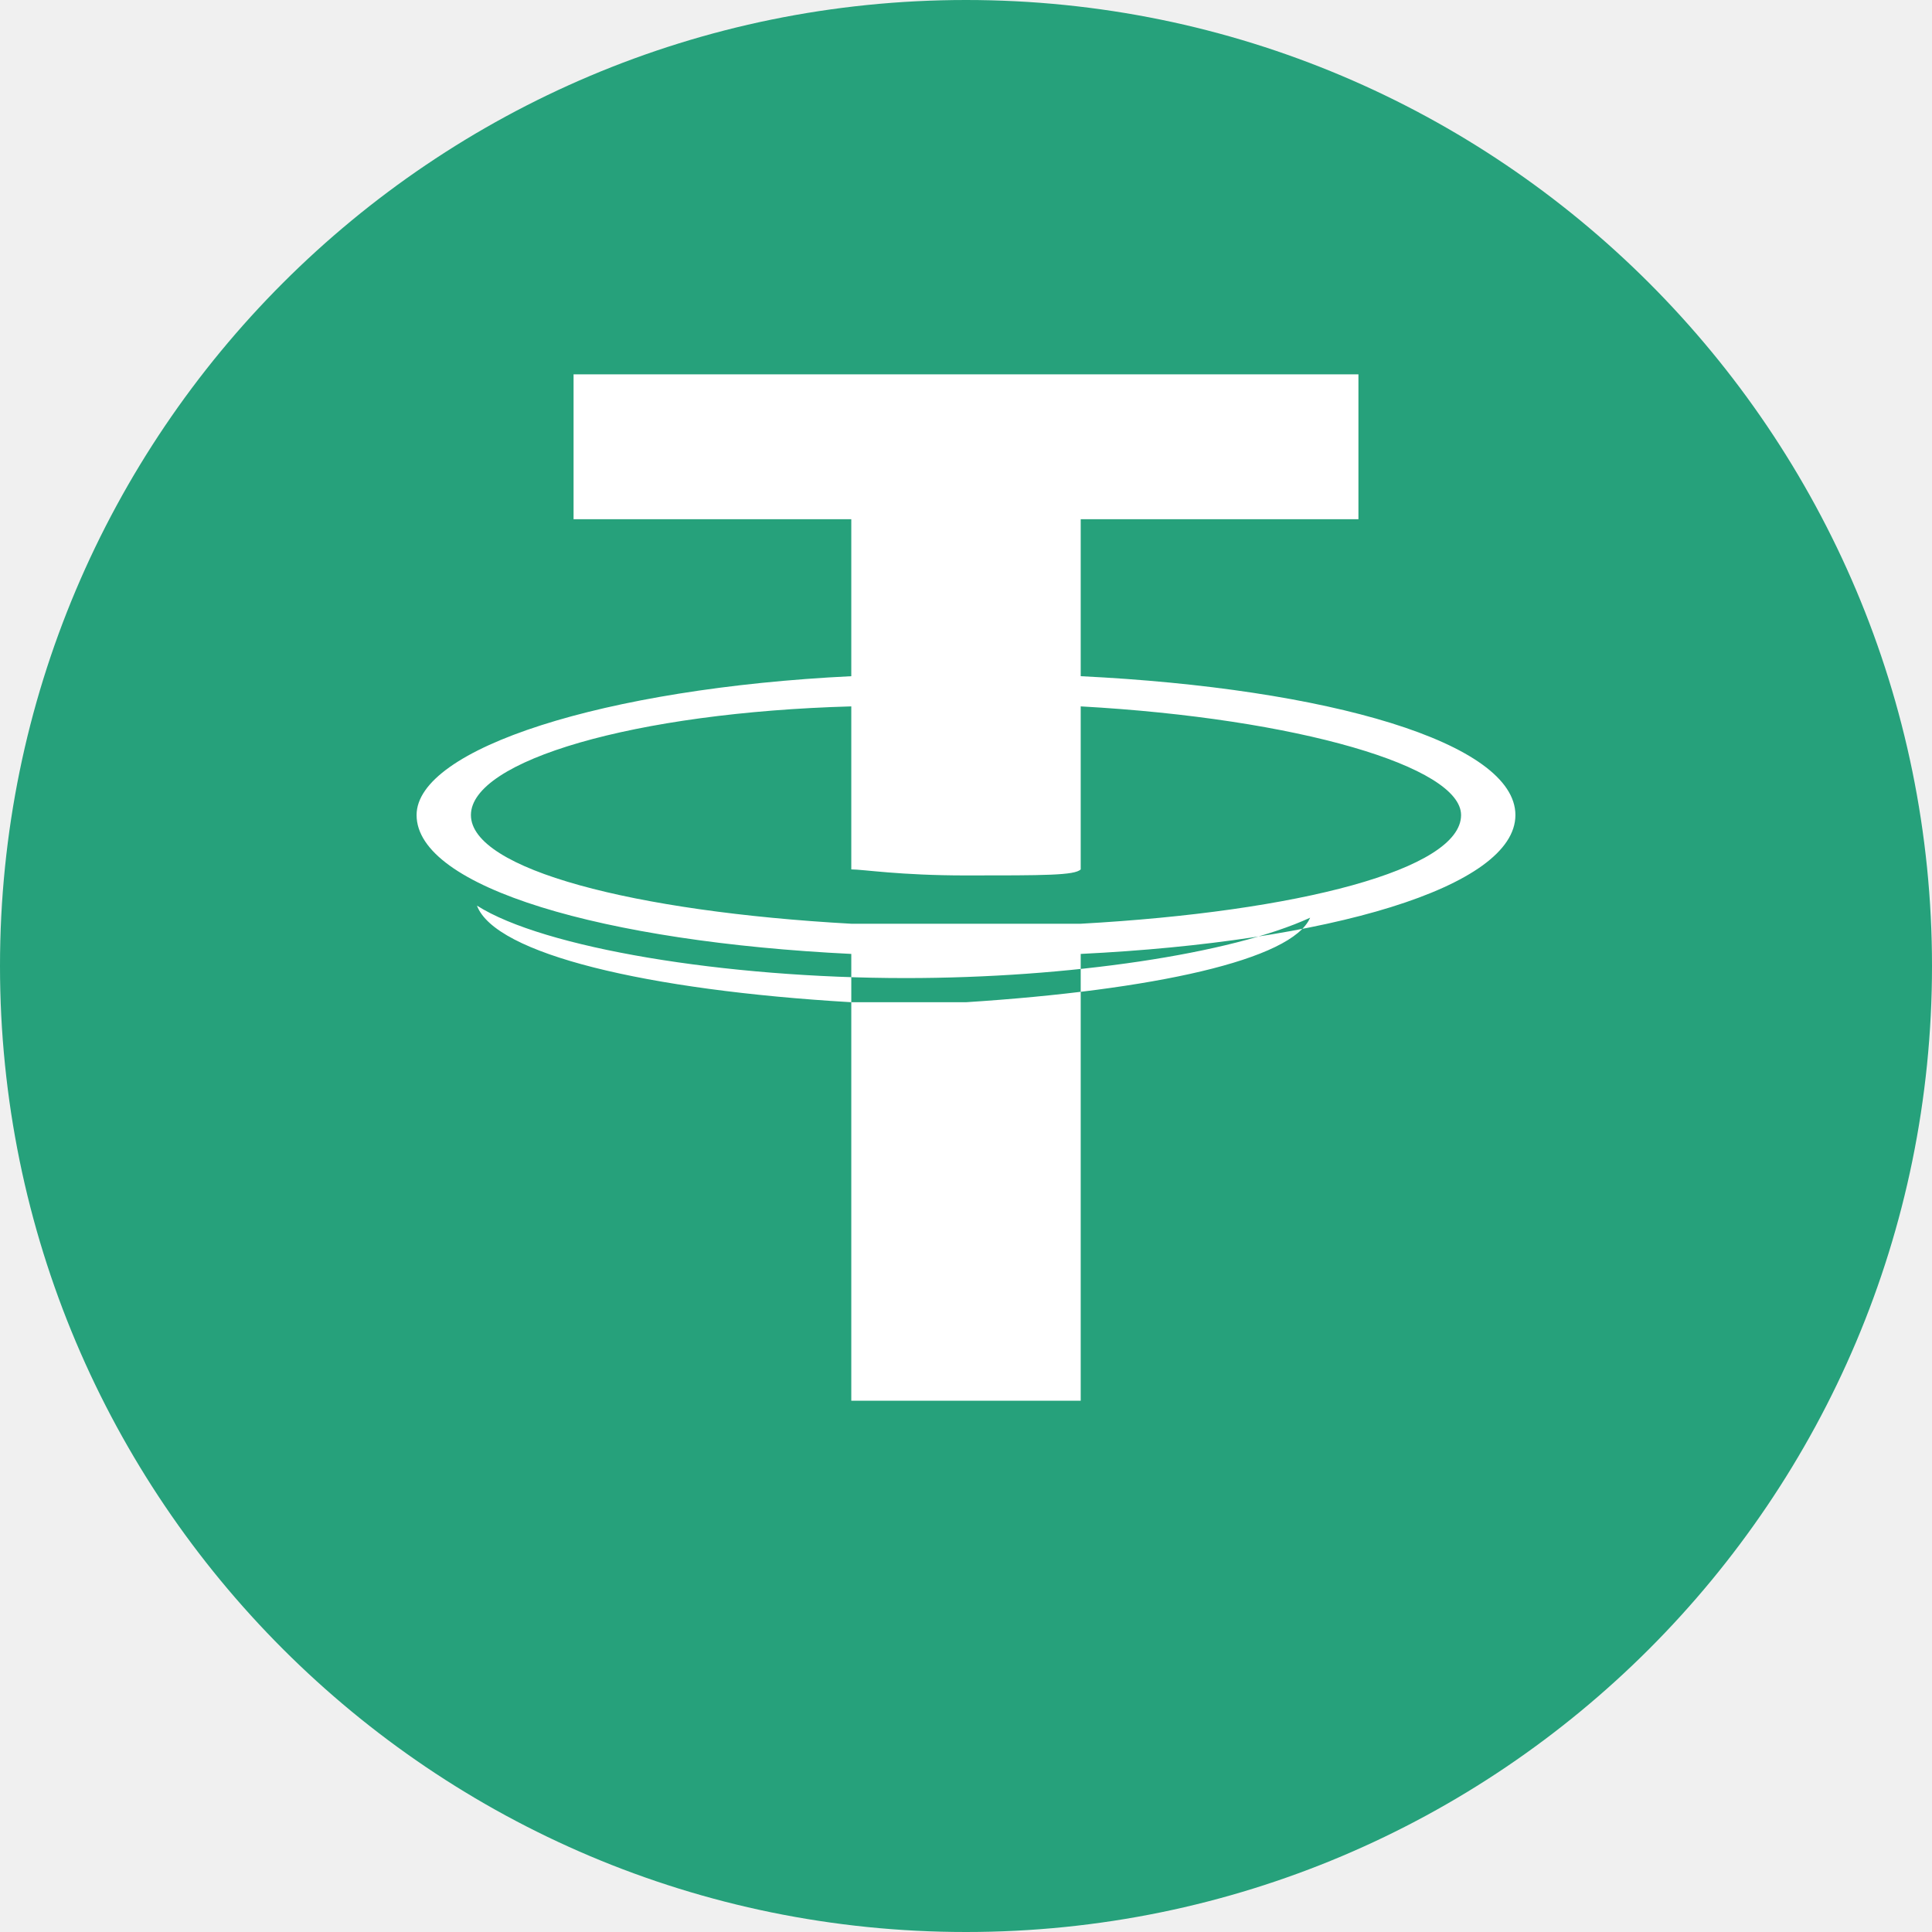
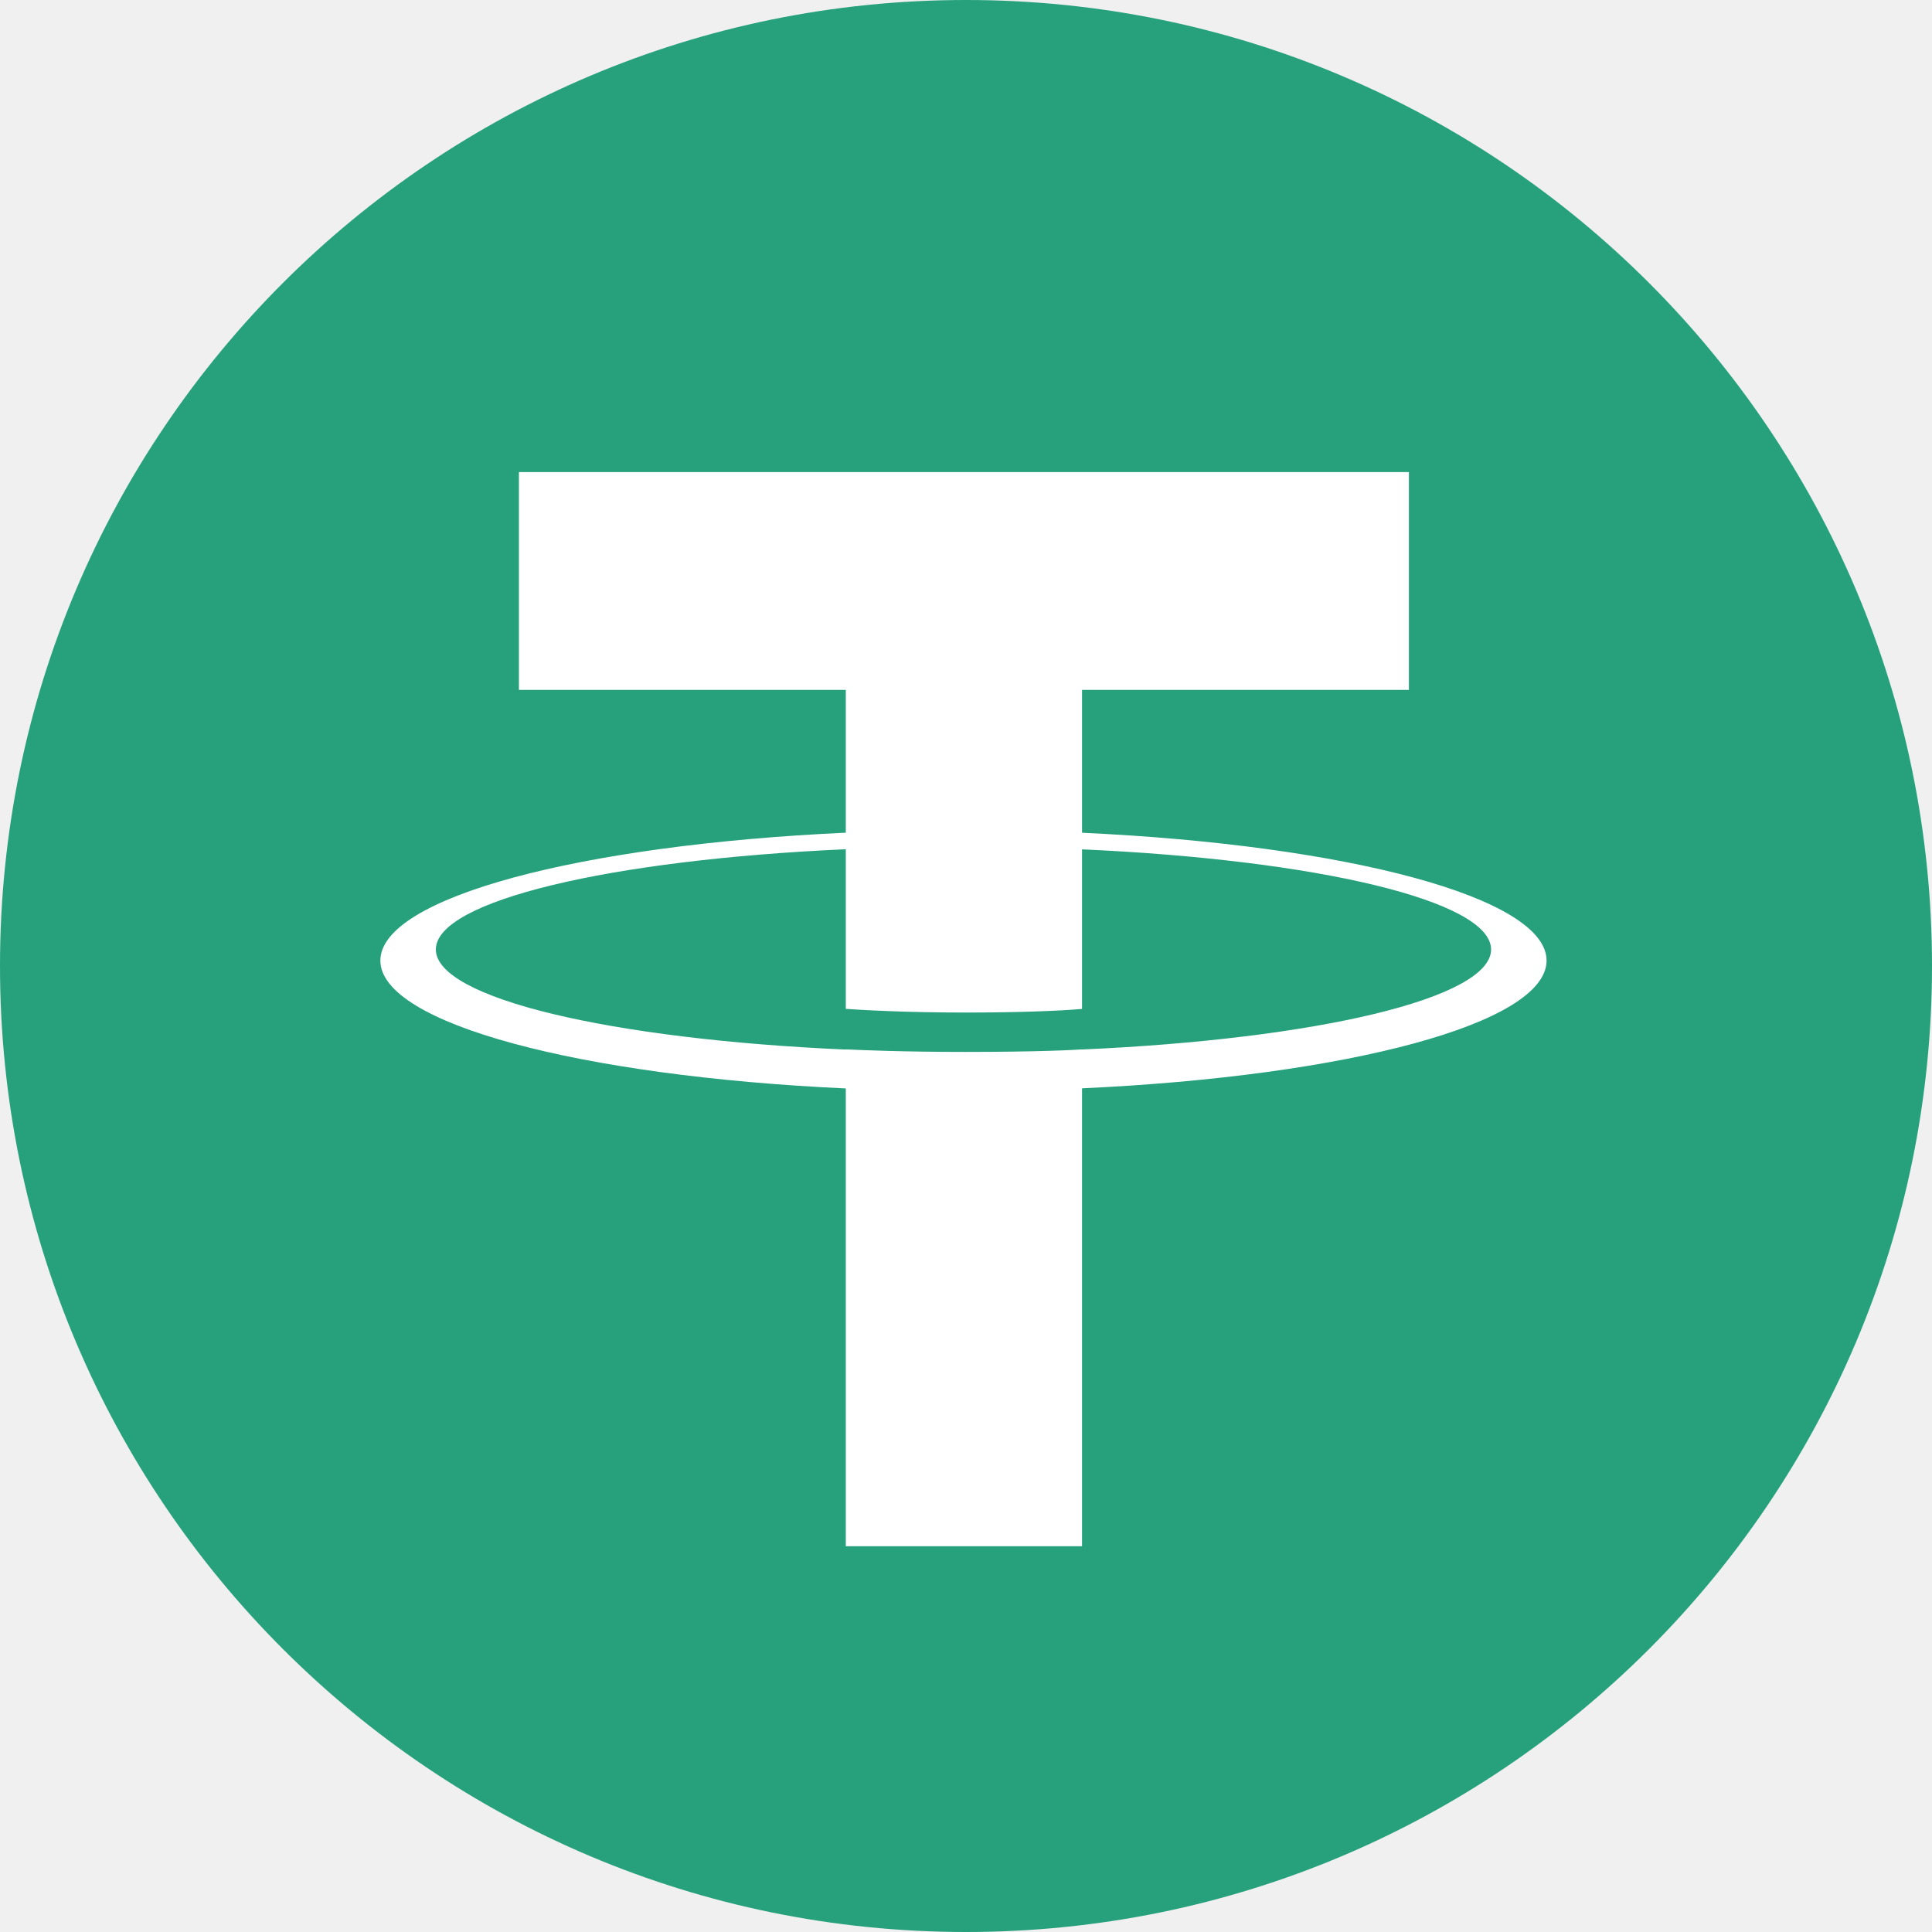
- <svg xmlns="http://www.w3.org/2000/svg" viewBox="0 0 32 32" width="100%" height="100%">
-   <circle cx="16" cy="16" r="16" fill="#26A17B" />
-   <path fill="#FFF" fill-rule="evenodd" d="m17.9 15.3c-.1 0-.6 0-1.9 0-1.1 0-1.7 0-1.9 0-3.6-.2-6.3-.9-6.3-1.8 0-.9 2.7-1.7 6.3-1.8v2.7c.2 0 .8.1 1.9.1 1.3 0 1.8 0 1.9-.1v-2.7c3.6.2 6.3 1 6.3 1.8 0 .9-2.7 1.6-6.3 1.8zm0-4.1v-2.6h4.6v-2.4h-13v2.4h4.6v2.6c-4.1.2-7.2 1.2-7.2 2.3 0 1.2 3.1 2.1 7.2 2.3v7.4h3.8v-7.4c4.1-.2 7.2-1.1 7.2-2.3 0-1.2-3.1-2.1-7.2-2.3zm0 5.4c-.1 0-.6 0-1.9 0-1.1 0-1.7 0-1.9 0-3.4-.2-5.9-.8-6.2-1.6 1.1.7 4.1 1.2 7.1 1.2 2.7 0 5.4-.4 6.7-1-.3.7-2.6 1.2-5.7 1.4z" />
+ <svg xmlns="http://www.w3.org/2000/svg" viewBox="0 0 32 32">
+   <g fill="none" fill-rule="evenodd">
+     <circle cx="16" cy="16" r="16" fill="#26A17B" />
+     <path fill="#FFF" d="M17.922 17.383v-.002c-.11.008-.677.042-1.942.042-1.01 0-1.721-.03-1.971-.042v.003c-3.888-.171-6.79-.848-6.79-1.658 0-.809 2.902-1.486 6.79-1.66v2.644c.254.018.982.061 1.988.061 1.207 0 1.812-.05 1.925-.06v-2.643c3.88.173 6.775.85 6.775 1.658 0 .81-2.895 1.485-6.775 1.657m0-3.59v-2.366h5.414V7.819H8.595v3.608h5.414v2.365c-4.4.202-7.709 1.074-7.709 2.118 0 1.044 3.309 1.915 7.709 2.118v7.582h3.913v-7.584c4.393-.202 7.694-1.073 7.694-2.116 0-1.043-3.301-1.914-7.694-2.117" />
+   </g>
</svg>
